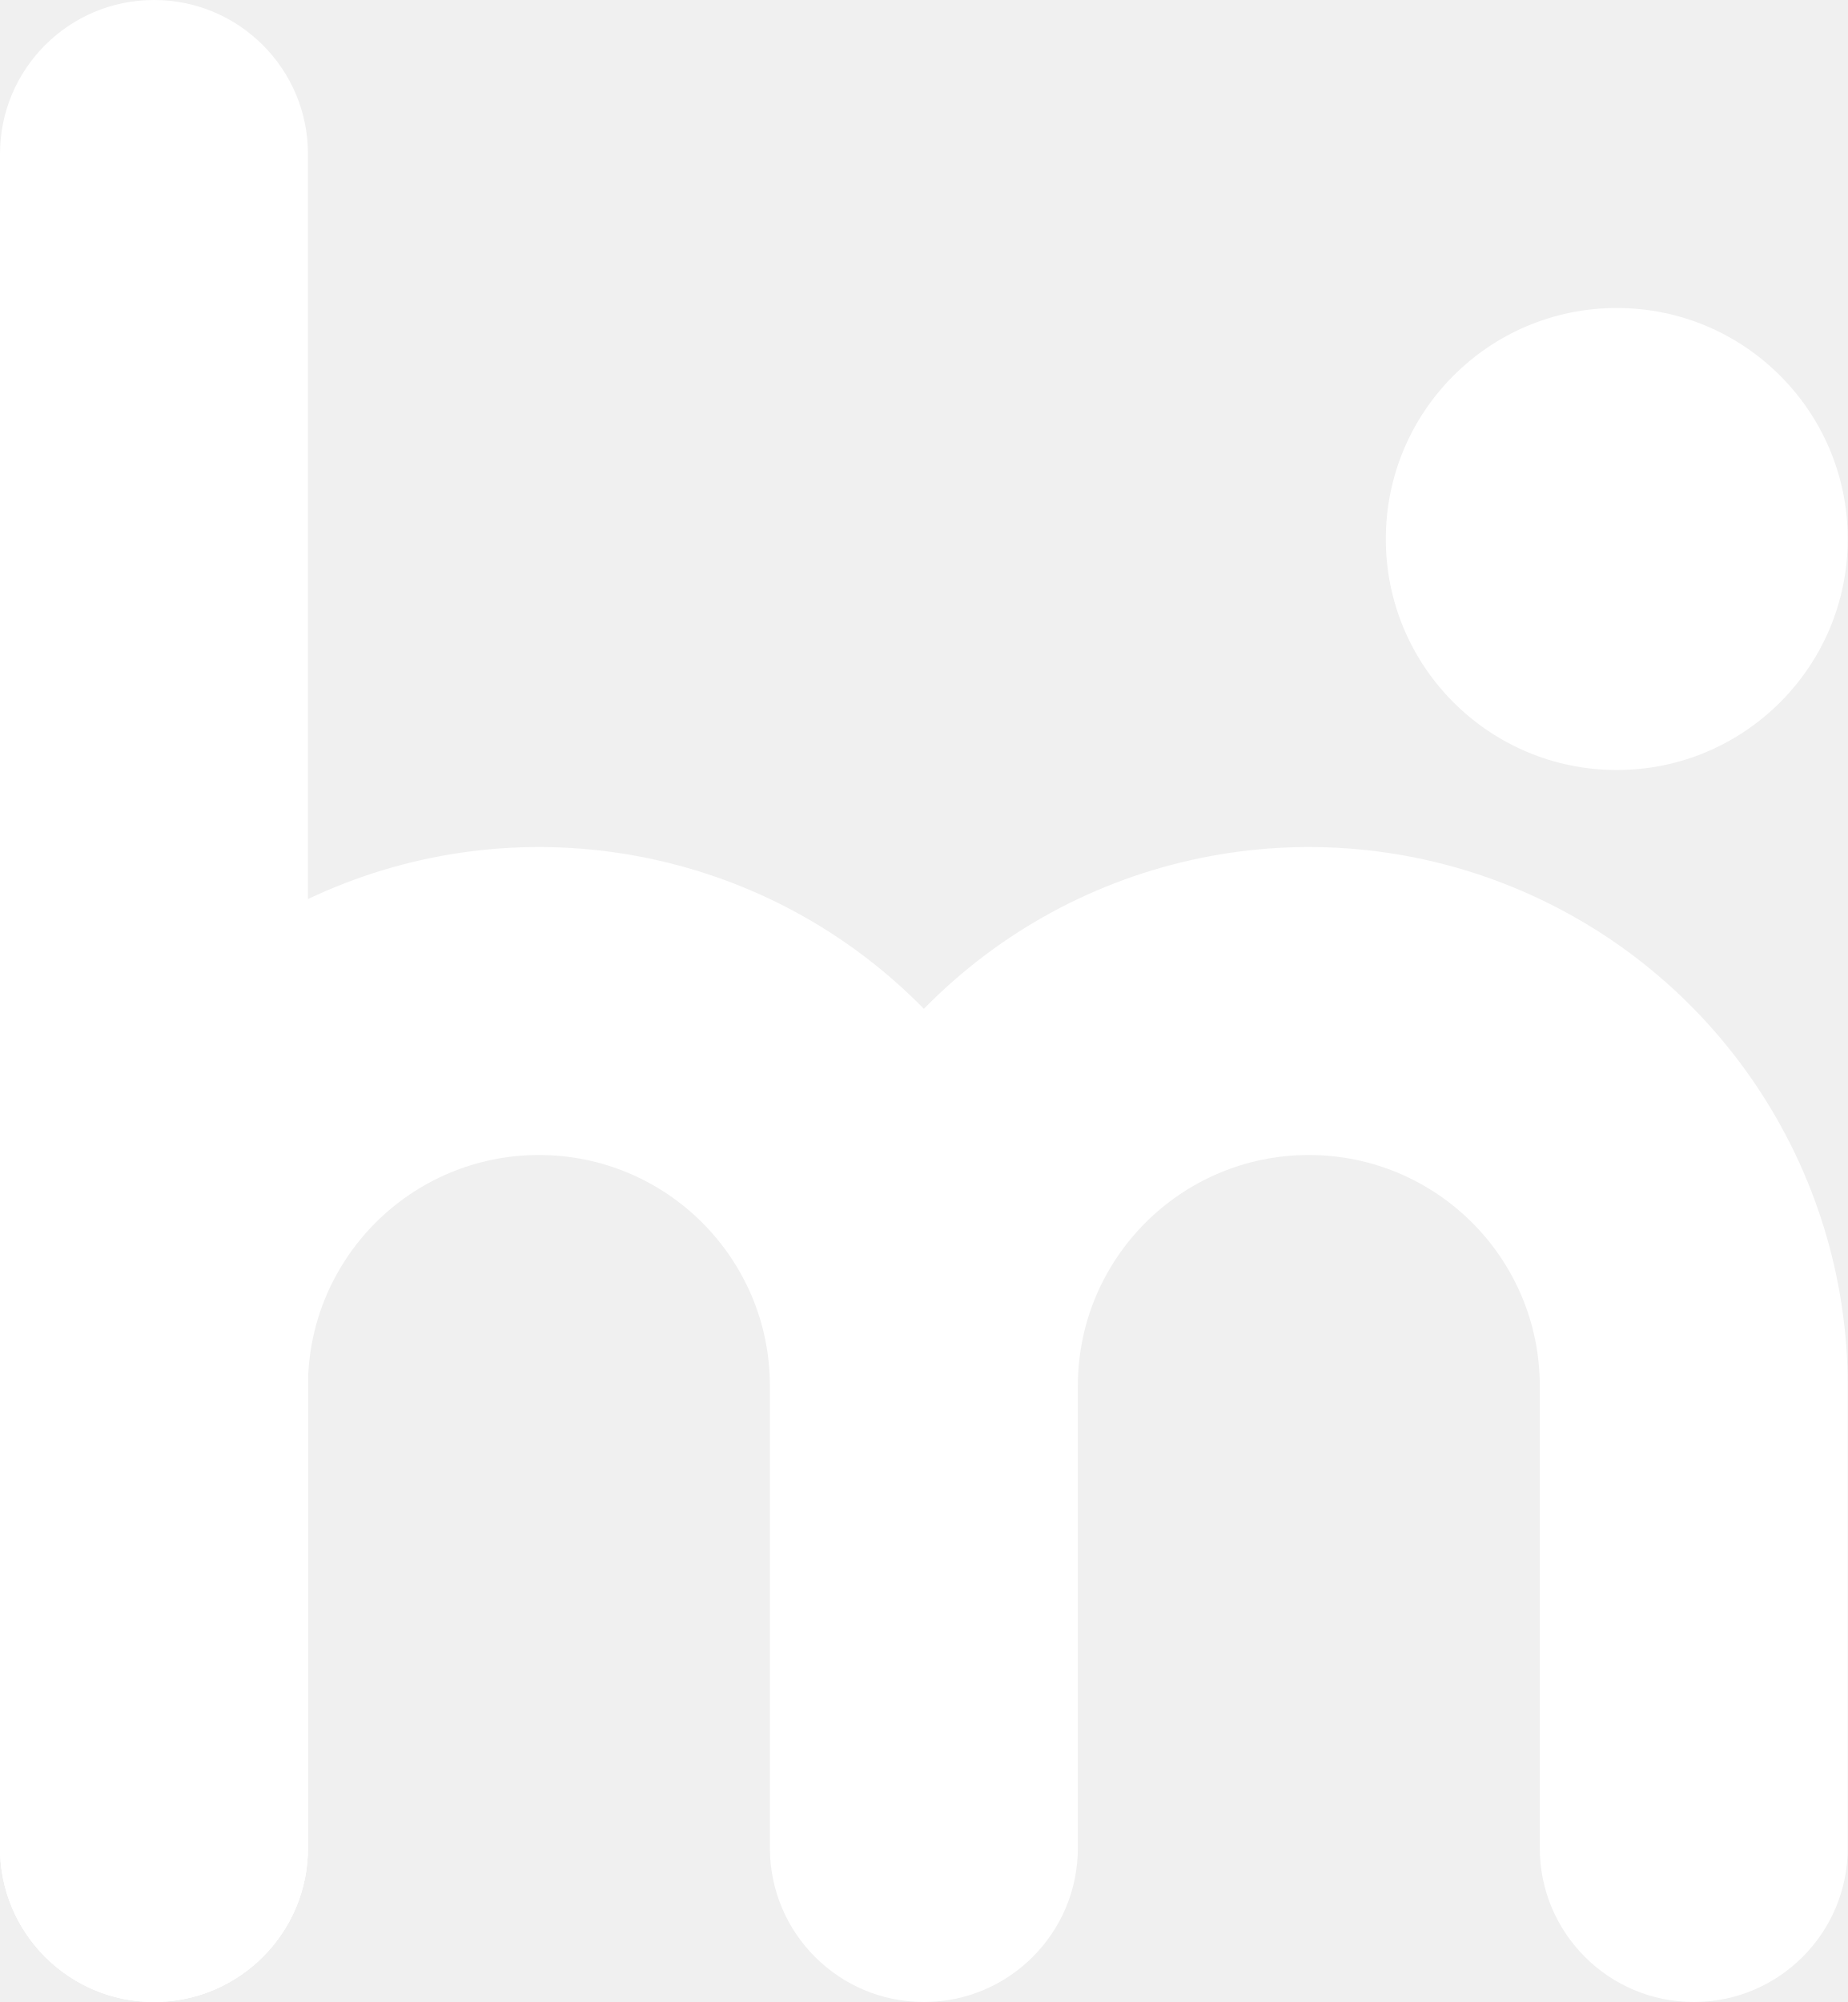
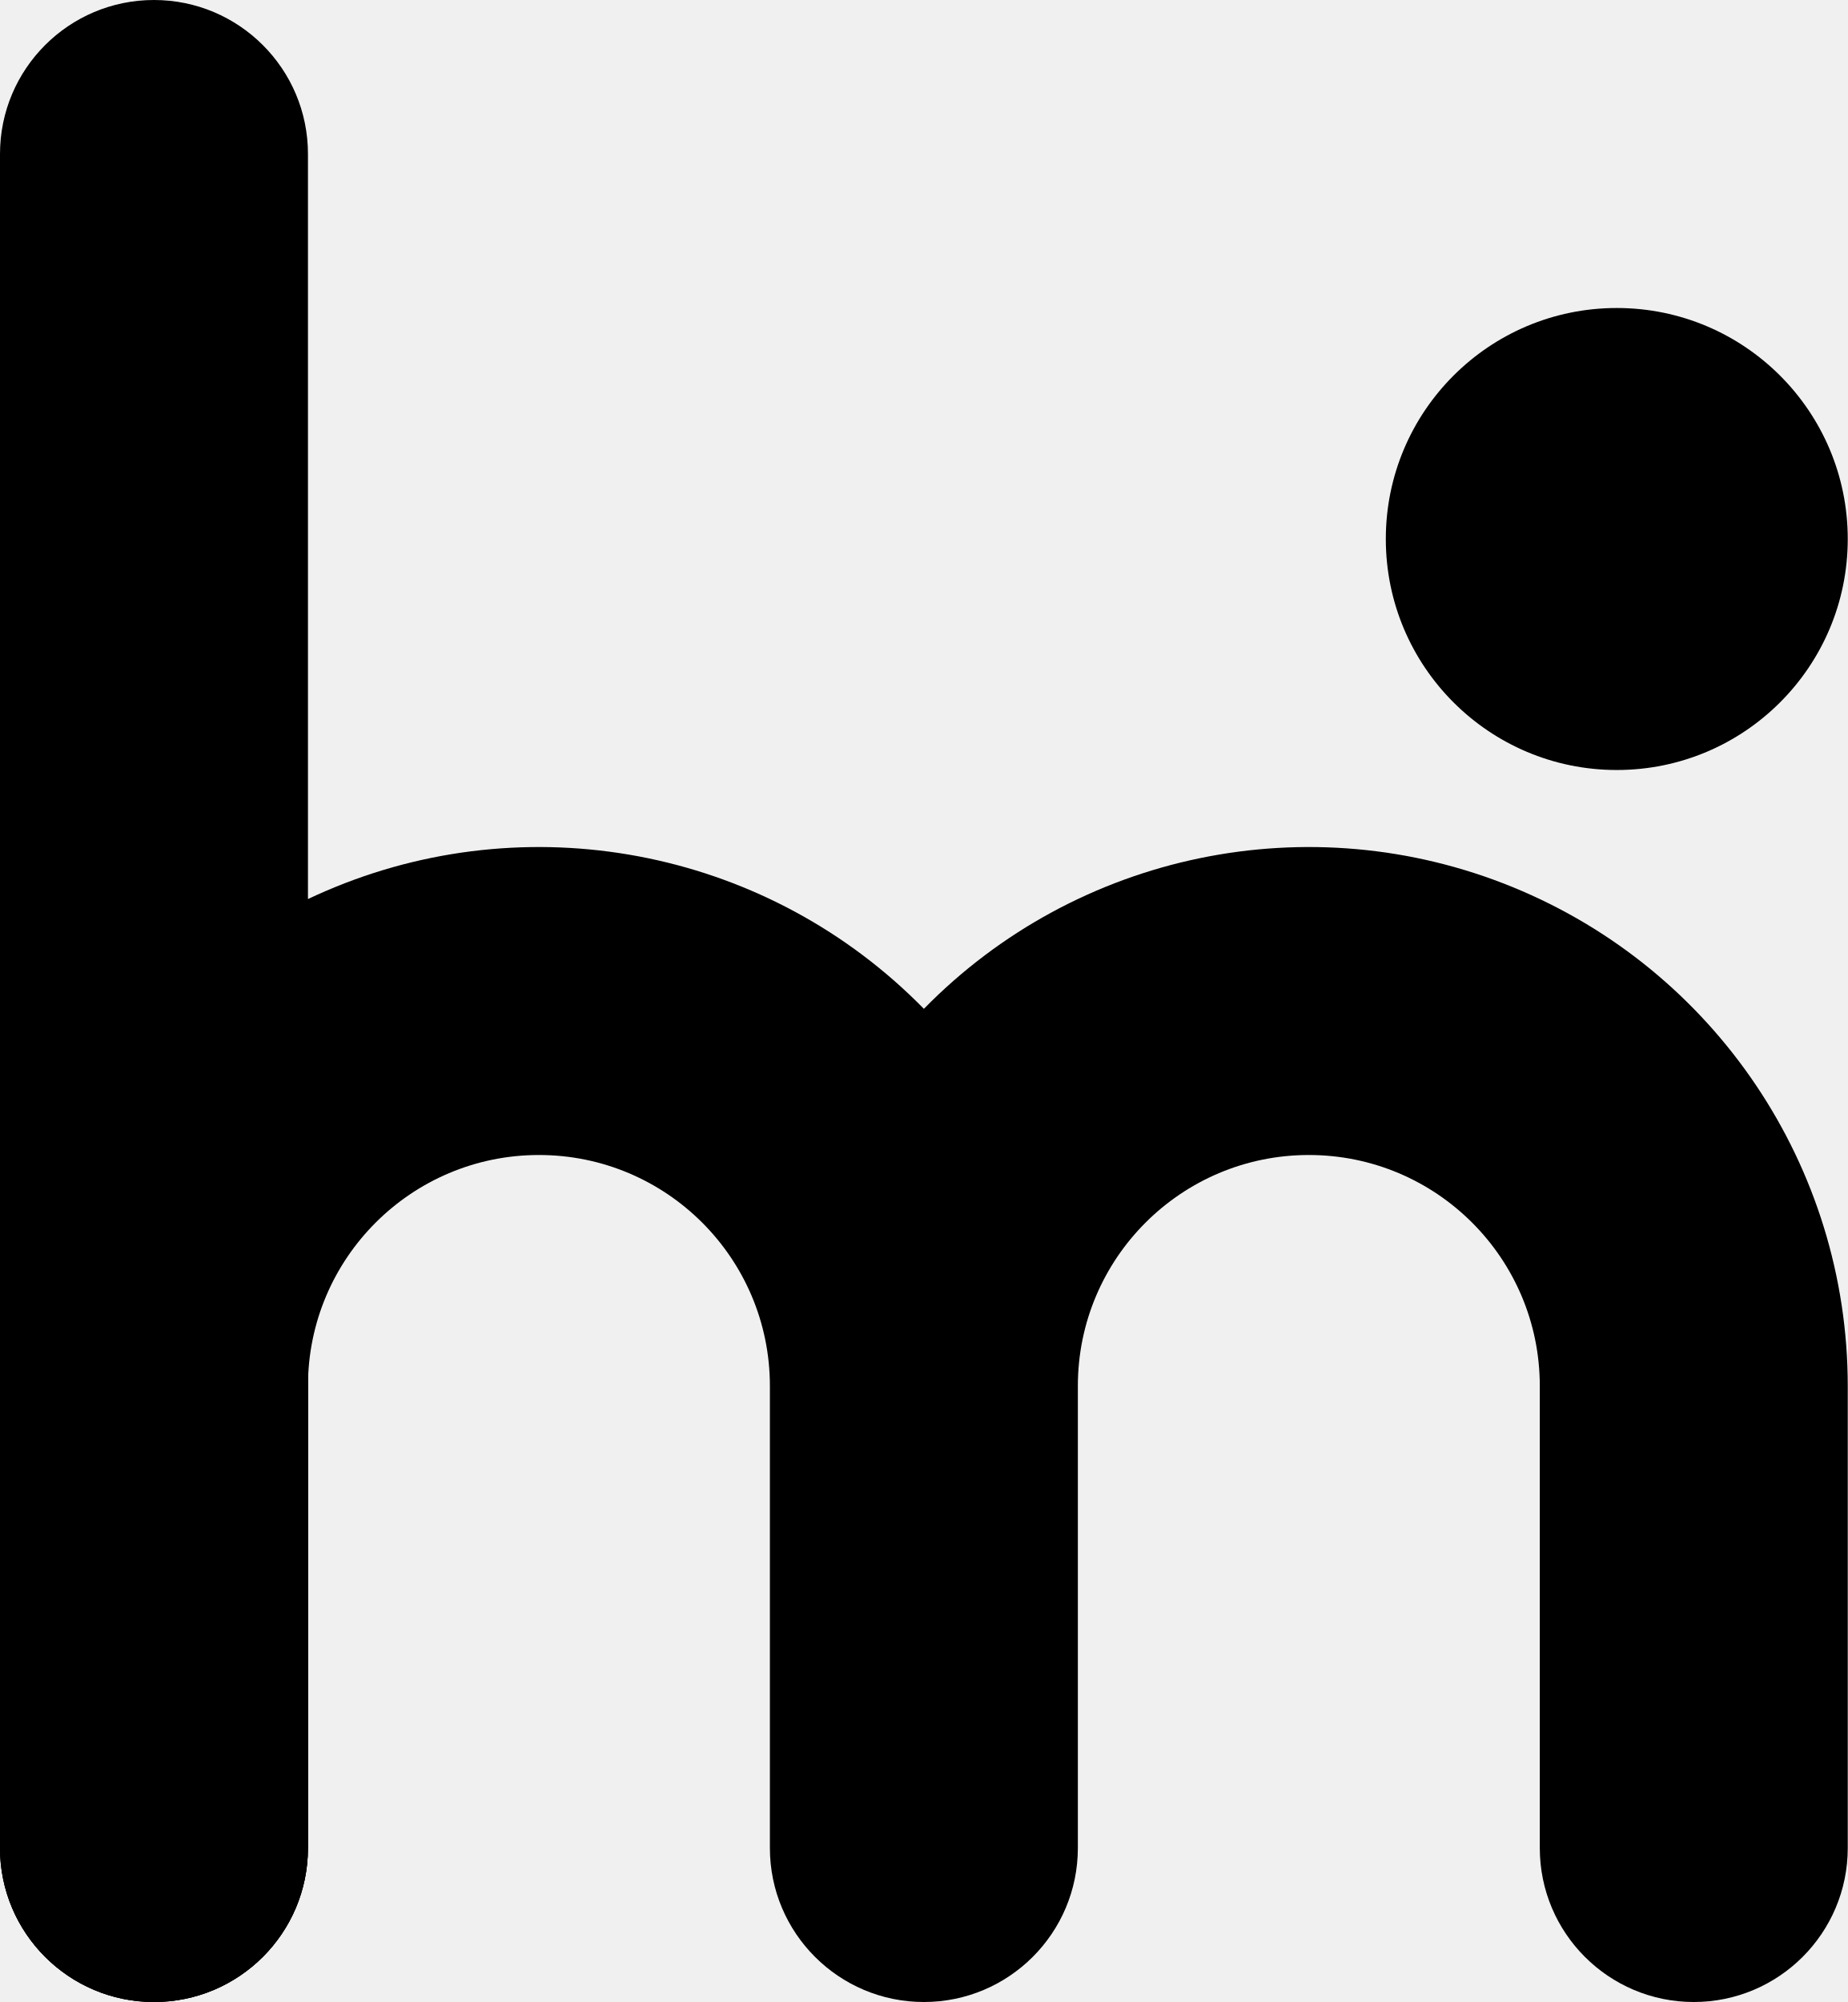
<svg xmlns="http://www.w3.org/2000/svg" id="레이어_1" data-name="레이어 1" viewBox="0 0 432 468">
  <defs>
-     <style>.cls-1,.cls-2{fill:#fff;}.cls-2{opacity:0.75;}</style>
+     <style>.cls-1,.cls-2{fill:#000;}.cls-2{opacity:0.75;}</style>
  </defs>
  <path class="cls-1" d="M756,630a126,126,0,0,0-216-88.17A126,126,0,0,0,324,630V738a36,36,0,0,0,72,0V630a54,54,0,0,1,108,0V738a36,36,0,0,0,72,0V630a54,54,0,0,1,108,0V738a36,36,0,0,0,72,0Z" transform="translate(-324 -306)" />
  <path class="cls-1" d="M396,342a36,36,0,0,0-72,0V738a36,36,0,0,0,72,0Z" transform="translate(-324 -306)" />
  <path class="cls-2" d="M324,630V738a36,36,0,0,0,72,0V516.13A126,126,0,0,0,324,630Z" transform="translate(-324 -306)" />
  <circle class="cls-1" cx="378" cy="126" r="54" />
</svg>
